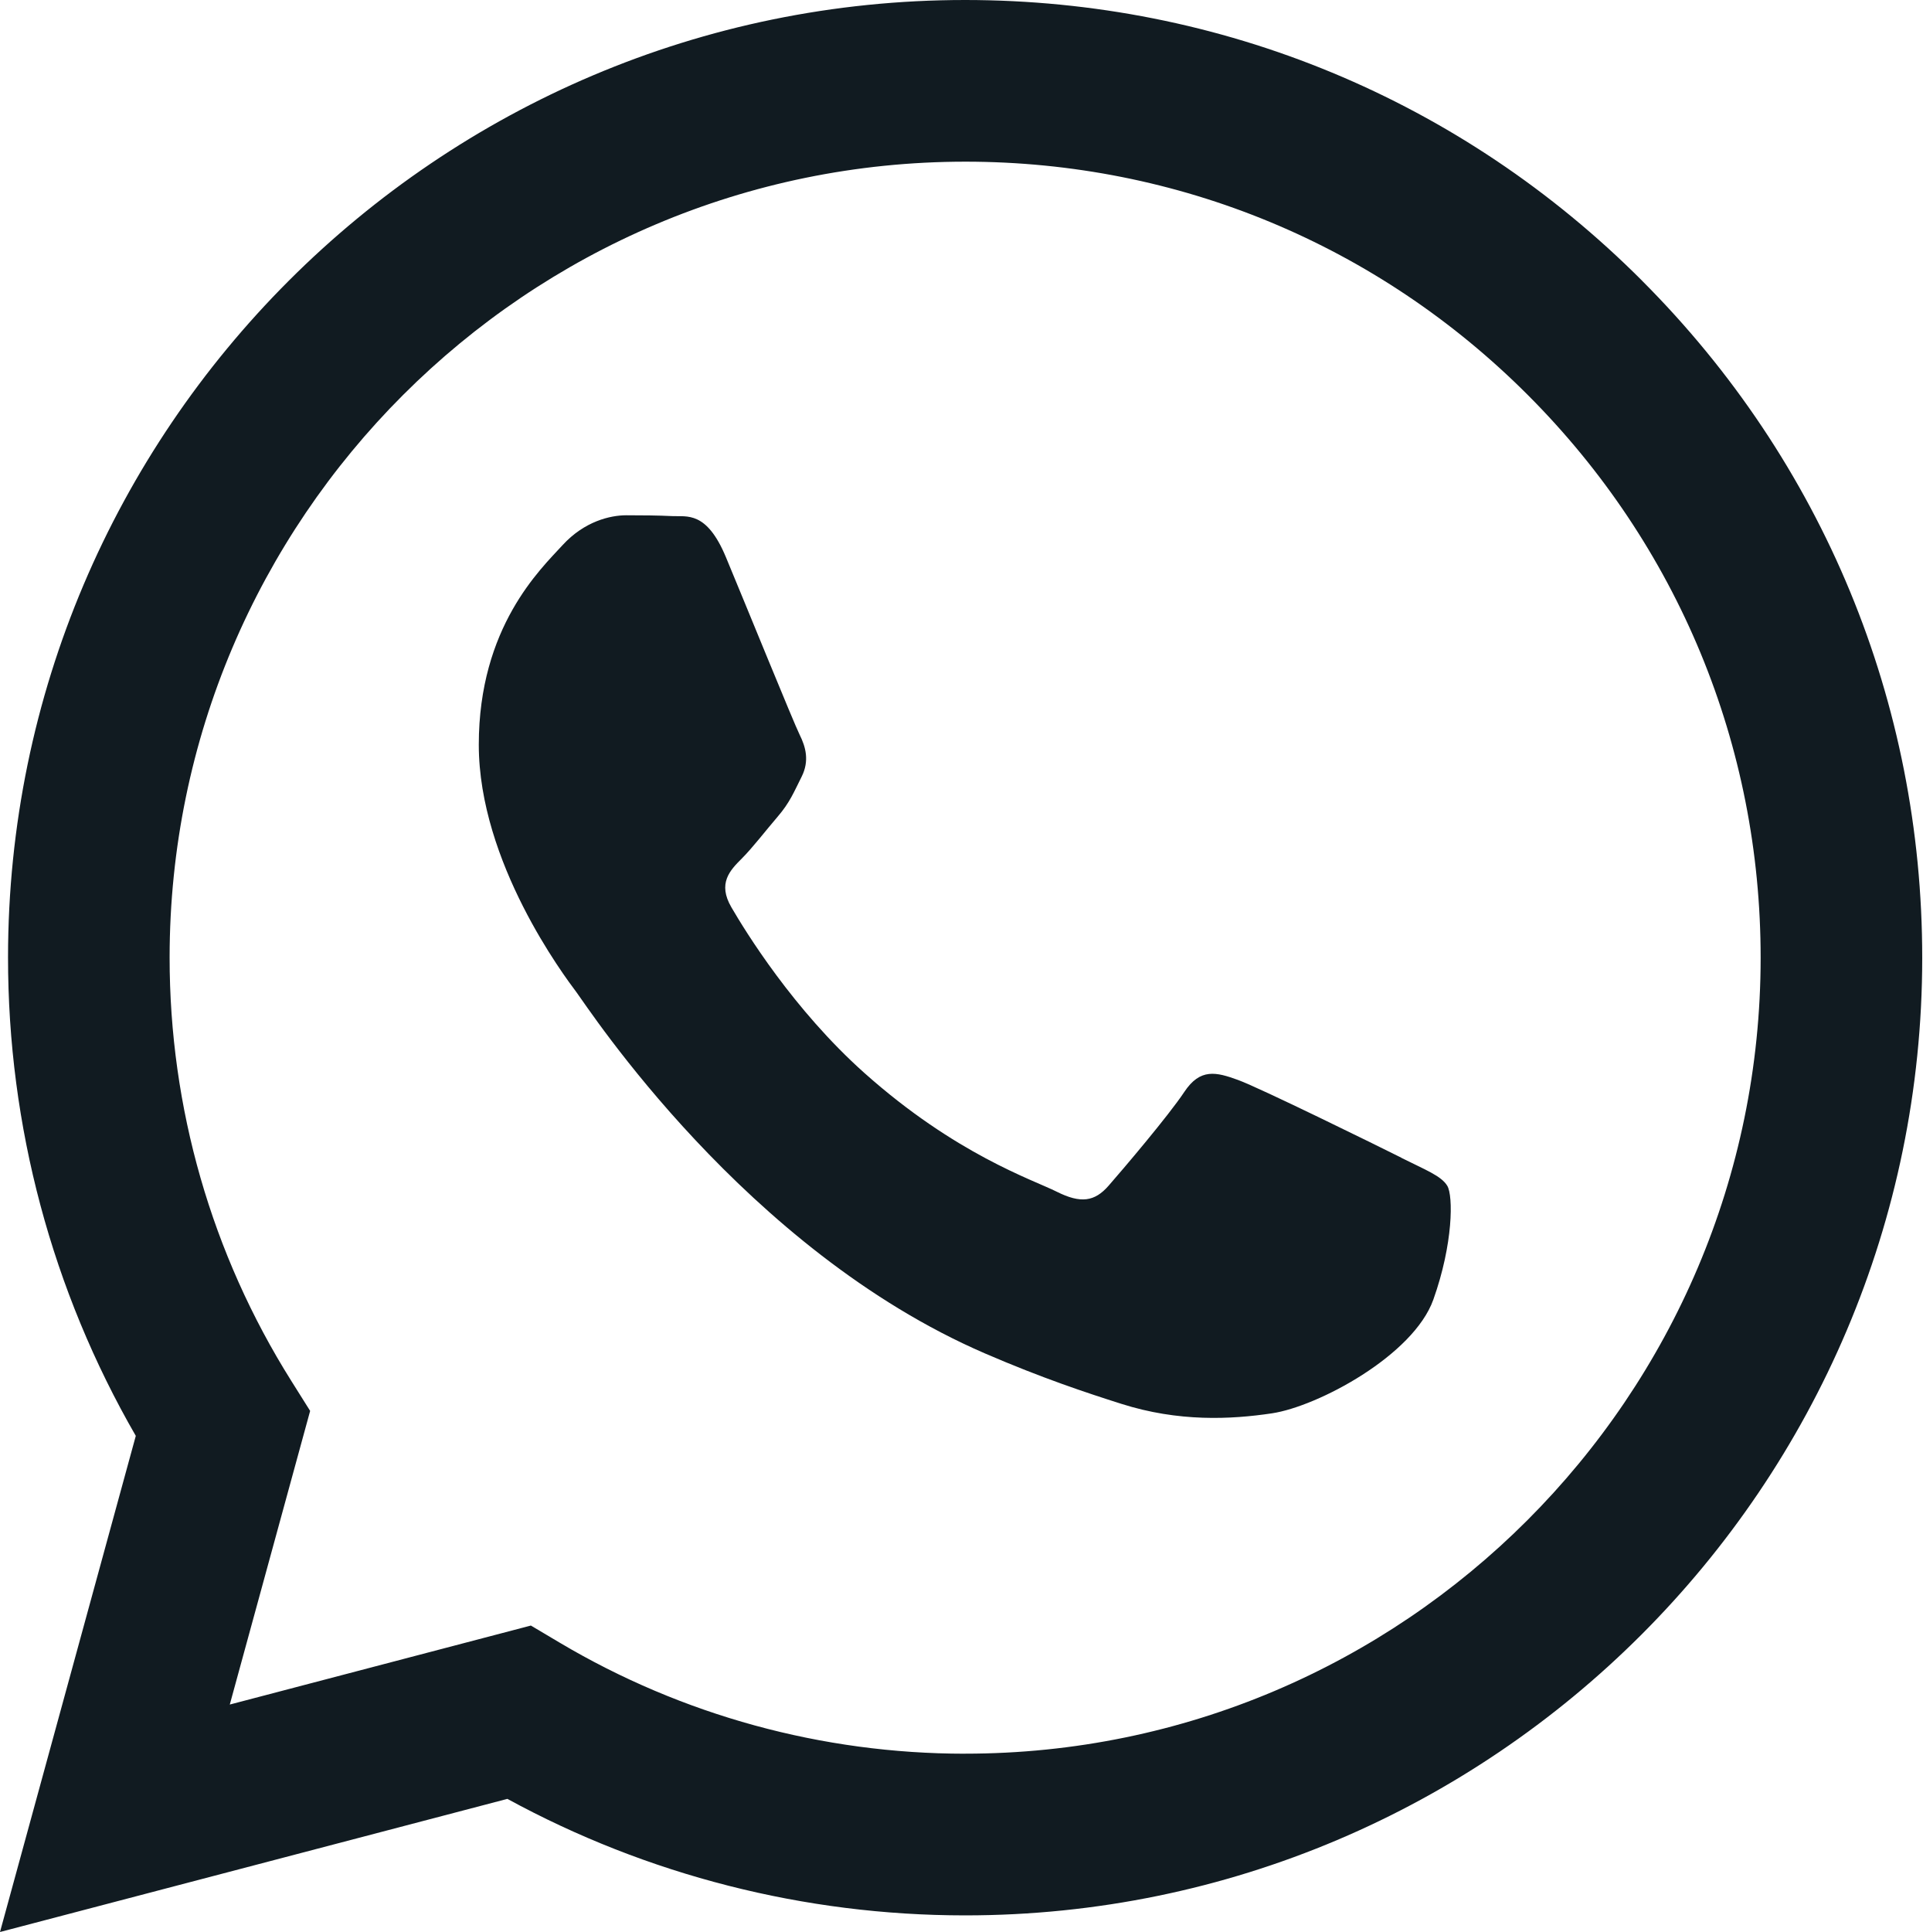
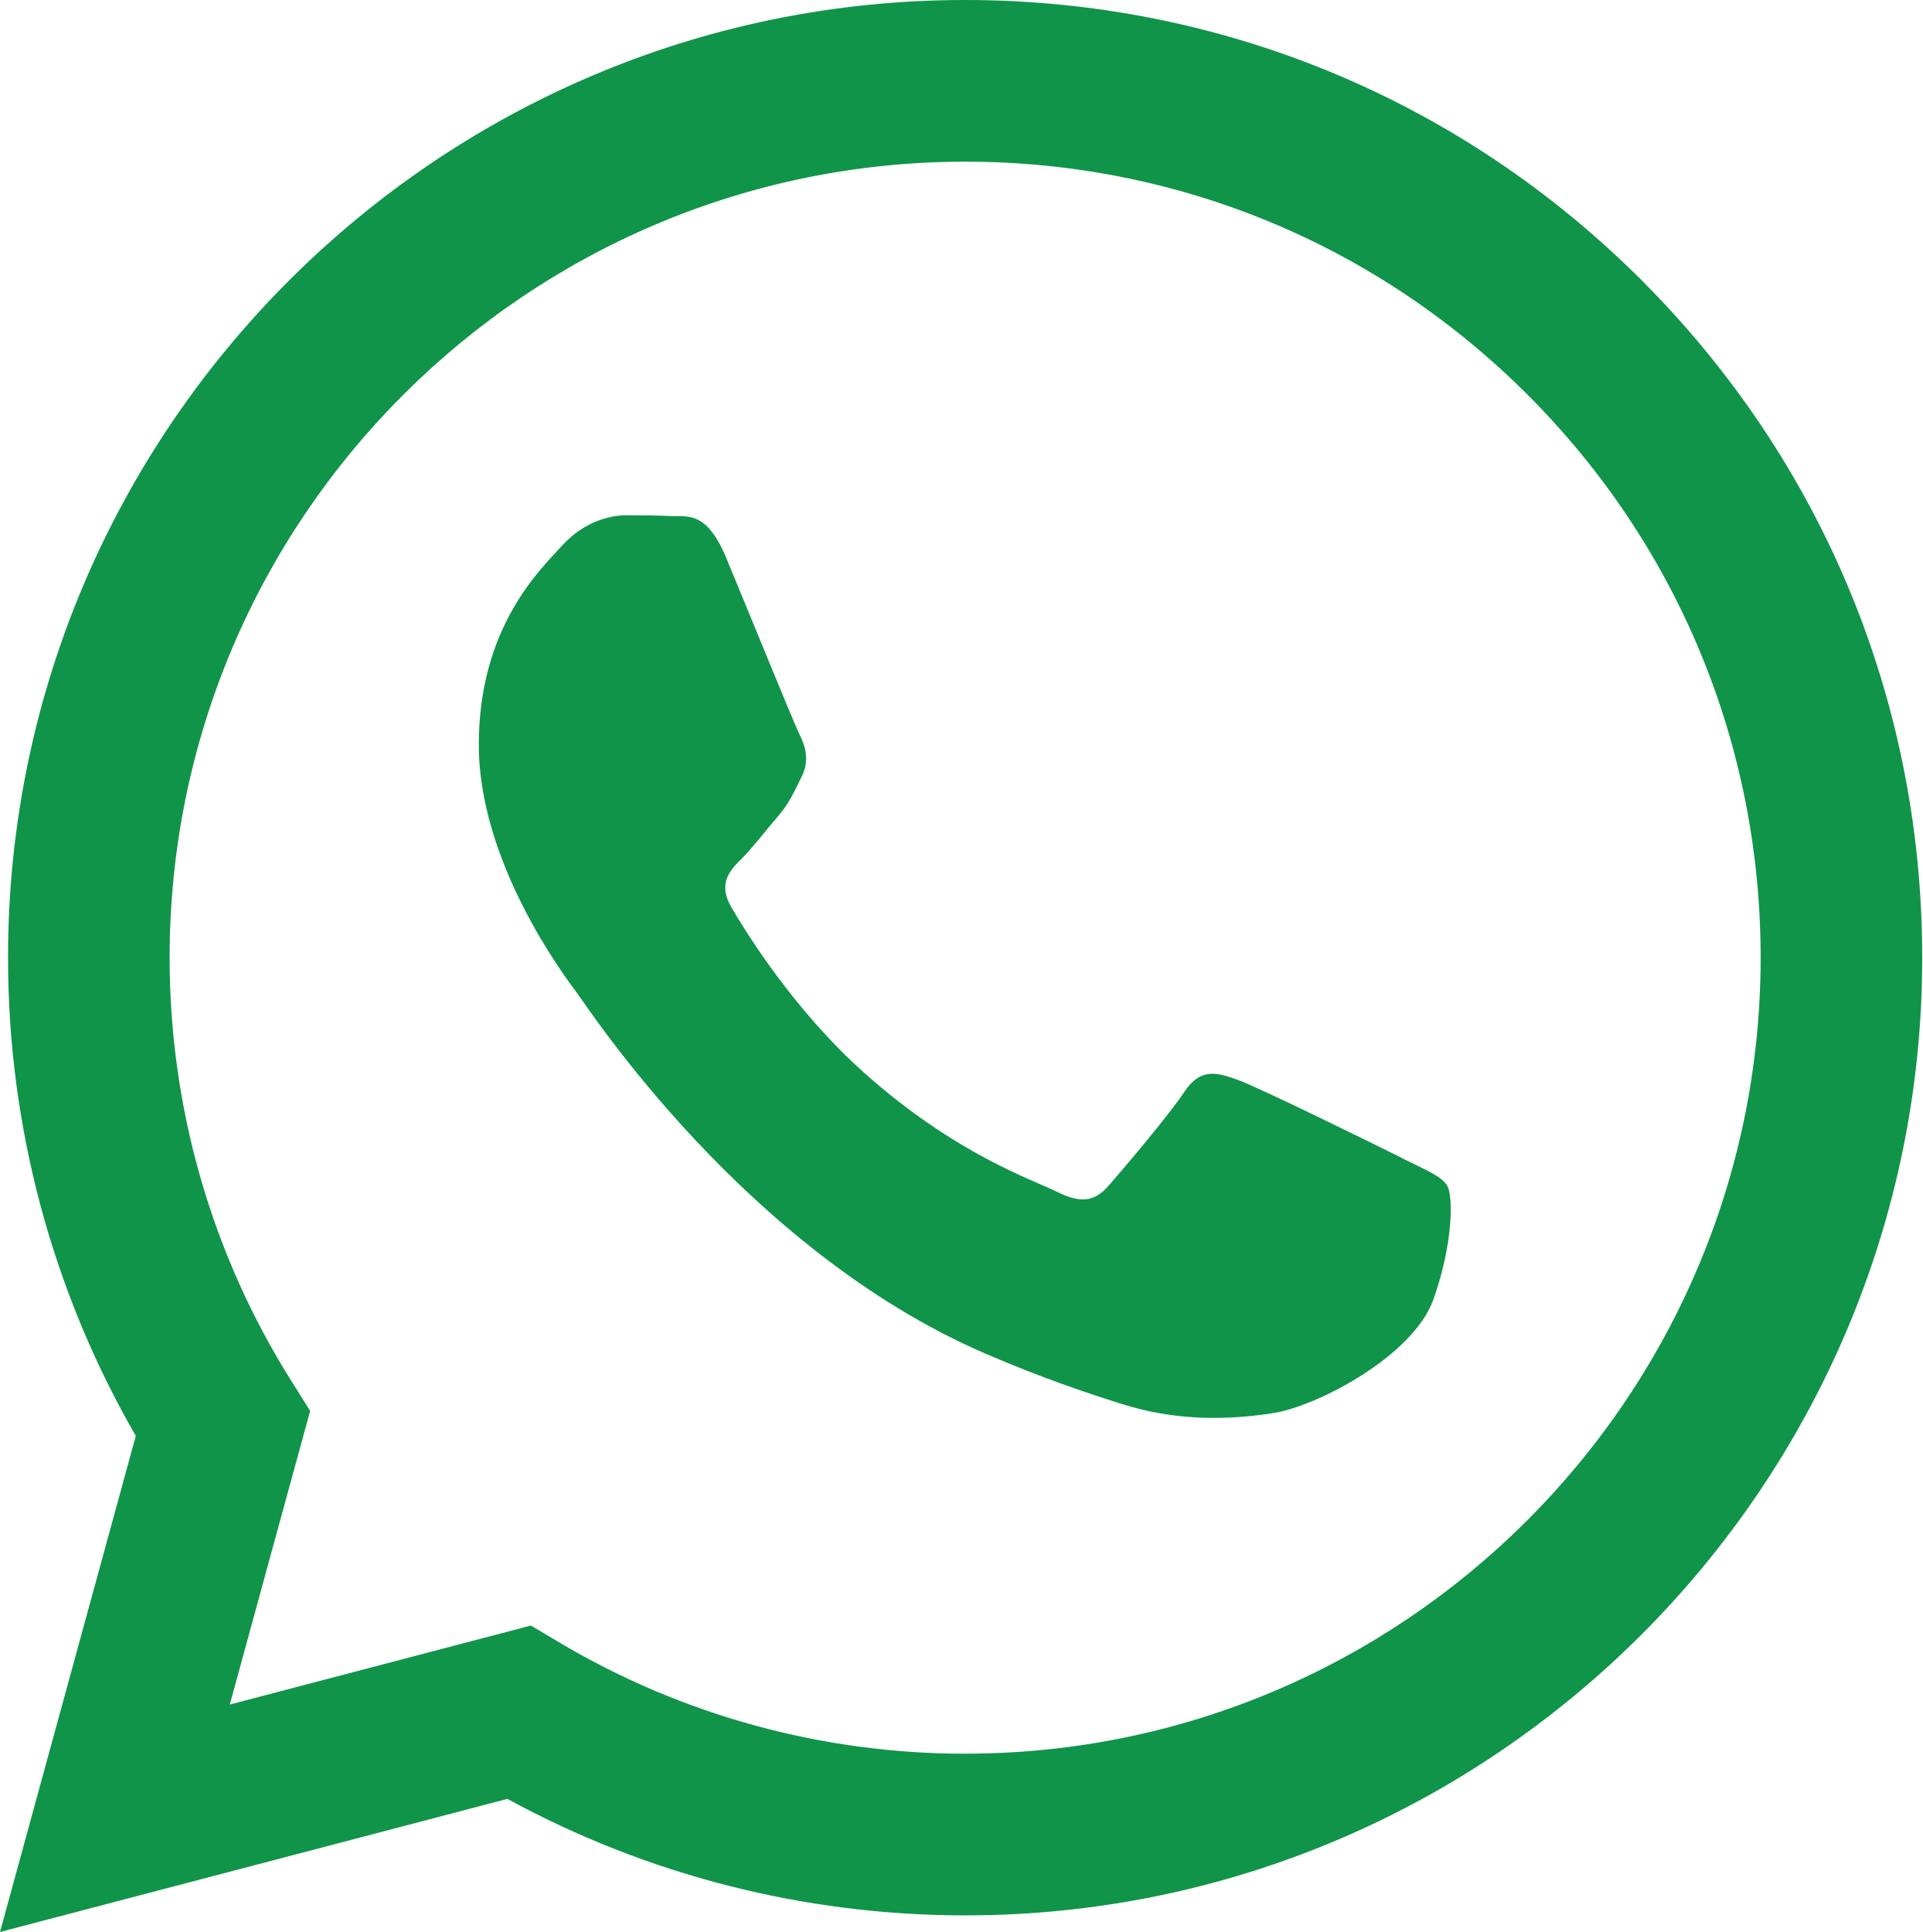
<svg xmlns="http://www.w3.org/2000/svg" shape-rendering="geometricPrecision" text-rendering="geometricPrecision" image-rendering="optimizeQuality" fill-rule="evenodd" clip-rule="evenodd" viewBox="0 0 510 512.459">
-   <path fill="#111B21" d="M435.689 74.468C387.754 26.471 324 .025 256.071 0 116.098 0 2.18 113.906 2.131 253.916c-.024 44.758 11.677 88.445 33.898 126.946L0 512.459l134.617-35.311c37.087 20.238 78.85 30.891 121.345 30.903h.109c139.949 0 253.88-113.917 253.928-253.928.024-67.855-26.361-131.645-74.31-179.643v-.012zm-179.618 390.7h-.085c-37.868-.011-75.016-10.192-107.428-29.417l-7.707-4.577-79.886 20.953 21.32-77.889-5.017-7.987c-21.125-33.605-32.29-72.447-32.266-112.322.049-116.366 94.729-211.046 211.155-211.046 56.373.025 109.364 22.003 149.214 61.903 39.853 39.888 61.781 92.927 61.757 149.313-.05 116.377-94.728 211.058-211.057 211.058v.011zm115.768-158.067c-6.344-3.178-37.537-18.52-43.358-20.639-5.82-2.119-10.044-3.177-14.27 3.178-4.225 6.357-16.388 20.651-20.09 24.875-3.702 4.238-7.403 4.762-13.747 1.583-6.343-3.178-26.787-9.874-51.029-31.487-18.86-16.827-31.597-37.598-35.297-43.955-3.702-6.355-.39-9.789 2.775-12.943 2.849-2.848 6.344-7.414 9.522-11.116s4.225-6.355 6.343-10.581c2.12-4.238 1.06-7.937-.522-11.117-1.584-3.177-14.271-34.409-19.568-47.108-5.151-12.37-10.385-10.69-14.269-10.897-3.703-.183-7.927-.219-12.164-.219s-11.105 1.582-16.925 7.939c-5.82 6.354-22.209 21.709-22.209 52.927 0 31.22 22.733 61.405 25.911 65.642 3.177 4.237 44.745 68.318 108.389 95.812 15.135 6.538 26.957 10.446 36.175 13.368 15.196 4.834 29.027 4.153 39.96 2.52 12.19-1.825 37.54-15.353 42.824-30.172 5.283-14.818 5.283-27.529 3.701-30.172-1.582-2.641-5.819-4.237-12.163-7.414l.011-.024z" />
+   <path fill="#109449" d="M435.689 74.468C387.754 26.471 324 .025 256.071 0 116.098 0 2.18 113.906 2.131 253.916c-.024 44.758 11.677 88.445 33.898 126.946L0 512.459l134.617-35.311c37.087 20.238 78.85 30.891 121.345 30.903h.109c139.949 0 253.88-113.917 253.928-253.928.024-67.855-26.361-131.645-74.31-179.643v-.012zm-179.618 390.7h-.085c-37.868-.011-75.016-10.192-107.428-29.417l-7.707-4.577-79.886 20.953 21.32-77.889-5.017-7.987c-21.125-33.605-32.29-72.447-32.266-112.322.049-116.366 94.729-211.046 211.155-211.046 56.373.025 109.364 22.003 149.214 61.903 39.853 39.888 61.781 92.927 61.757 149.313-.05 116.377-94.728 211.058-211.057 211.058v.011zm115.768-158.067c-6.344-3.178-37.537-18.52-43.358-20.639-5.82-2.119-10.044-3.177-14.27 3.178-4.225 6.357-16.388 20.651-20.09 24.875-3.702 4.238-7.403 4.762-13.747 1.583-6.343-3.178-26.787-9.874-51.029-31.487-18.86-16.827-31.597-37.598-35.297-43.955-3.702-6.355-.39-9.789 2.775-12.943 2.849-2.848 6.344-7.414 9.522-11.116s4.225-6.355 6.343-10.581c2.12-4.238 1.06-7.937-.522-11.117-1.584-3.177-14.271-34.409-19.568-47.108-5.151-12.37-10.385-10.69-14.269-10.897-3.703-.183-7.927-.219-12.164-.219s-11.105 1.582-16.925 7.939c-5.82 6.354-22.209 21.709-22.209 52.927 0 31.22 22.733 61.405 25.911 65.642 3.177 4.237 44.745 68.318 108.389 95.812 15.135 6.538 26.957 10.446 36.175 13.368 15.196 4.834 29.027 4.153 39.96 2.52 12.19-1.825 37.54-15.353 42.824-30.172 5.283-14.818 5.283-27.529 3.701-30.172-1.582-2.641-5.819-4.237-12.163-7.414l.011-.024z" />
</svg>
